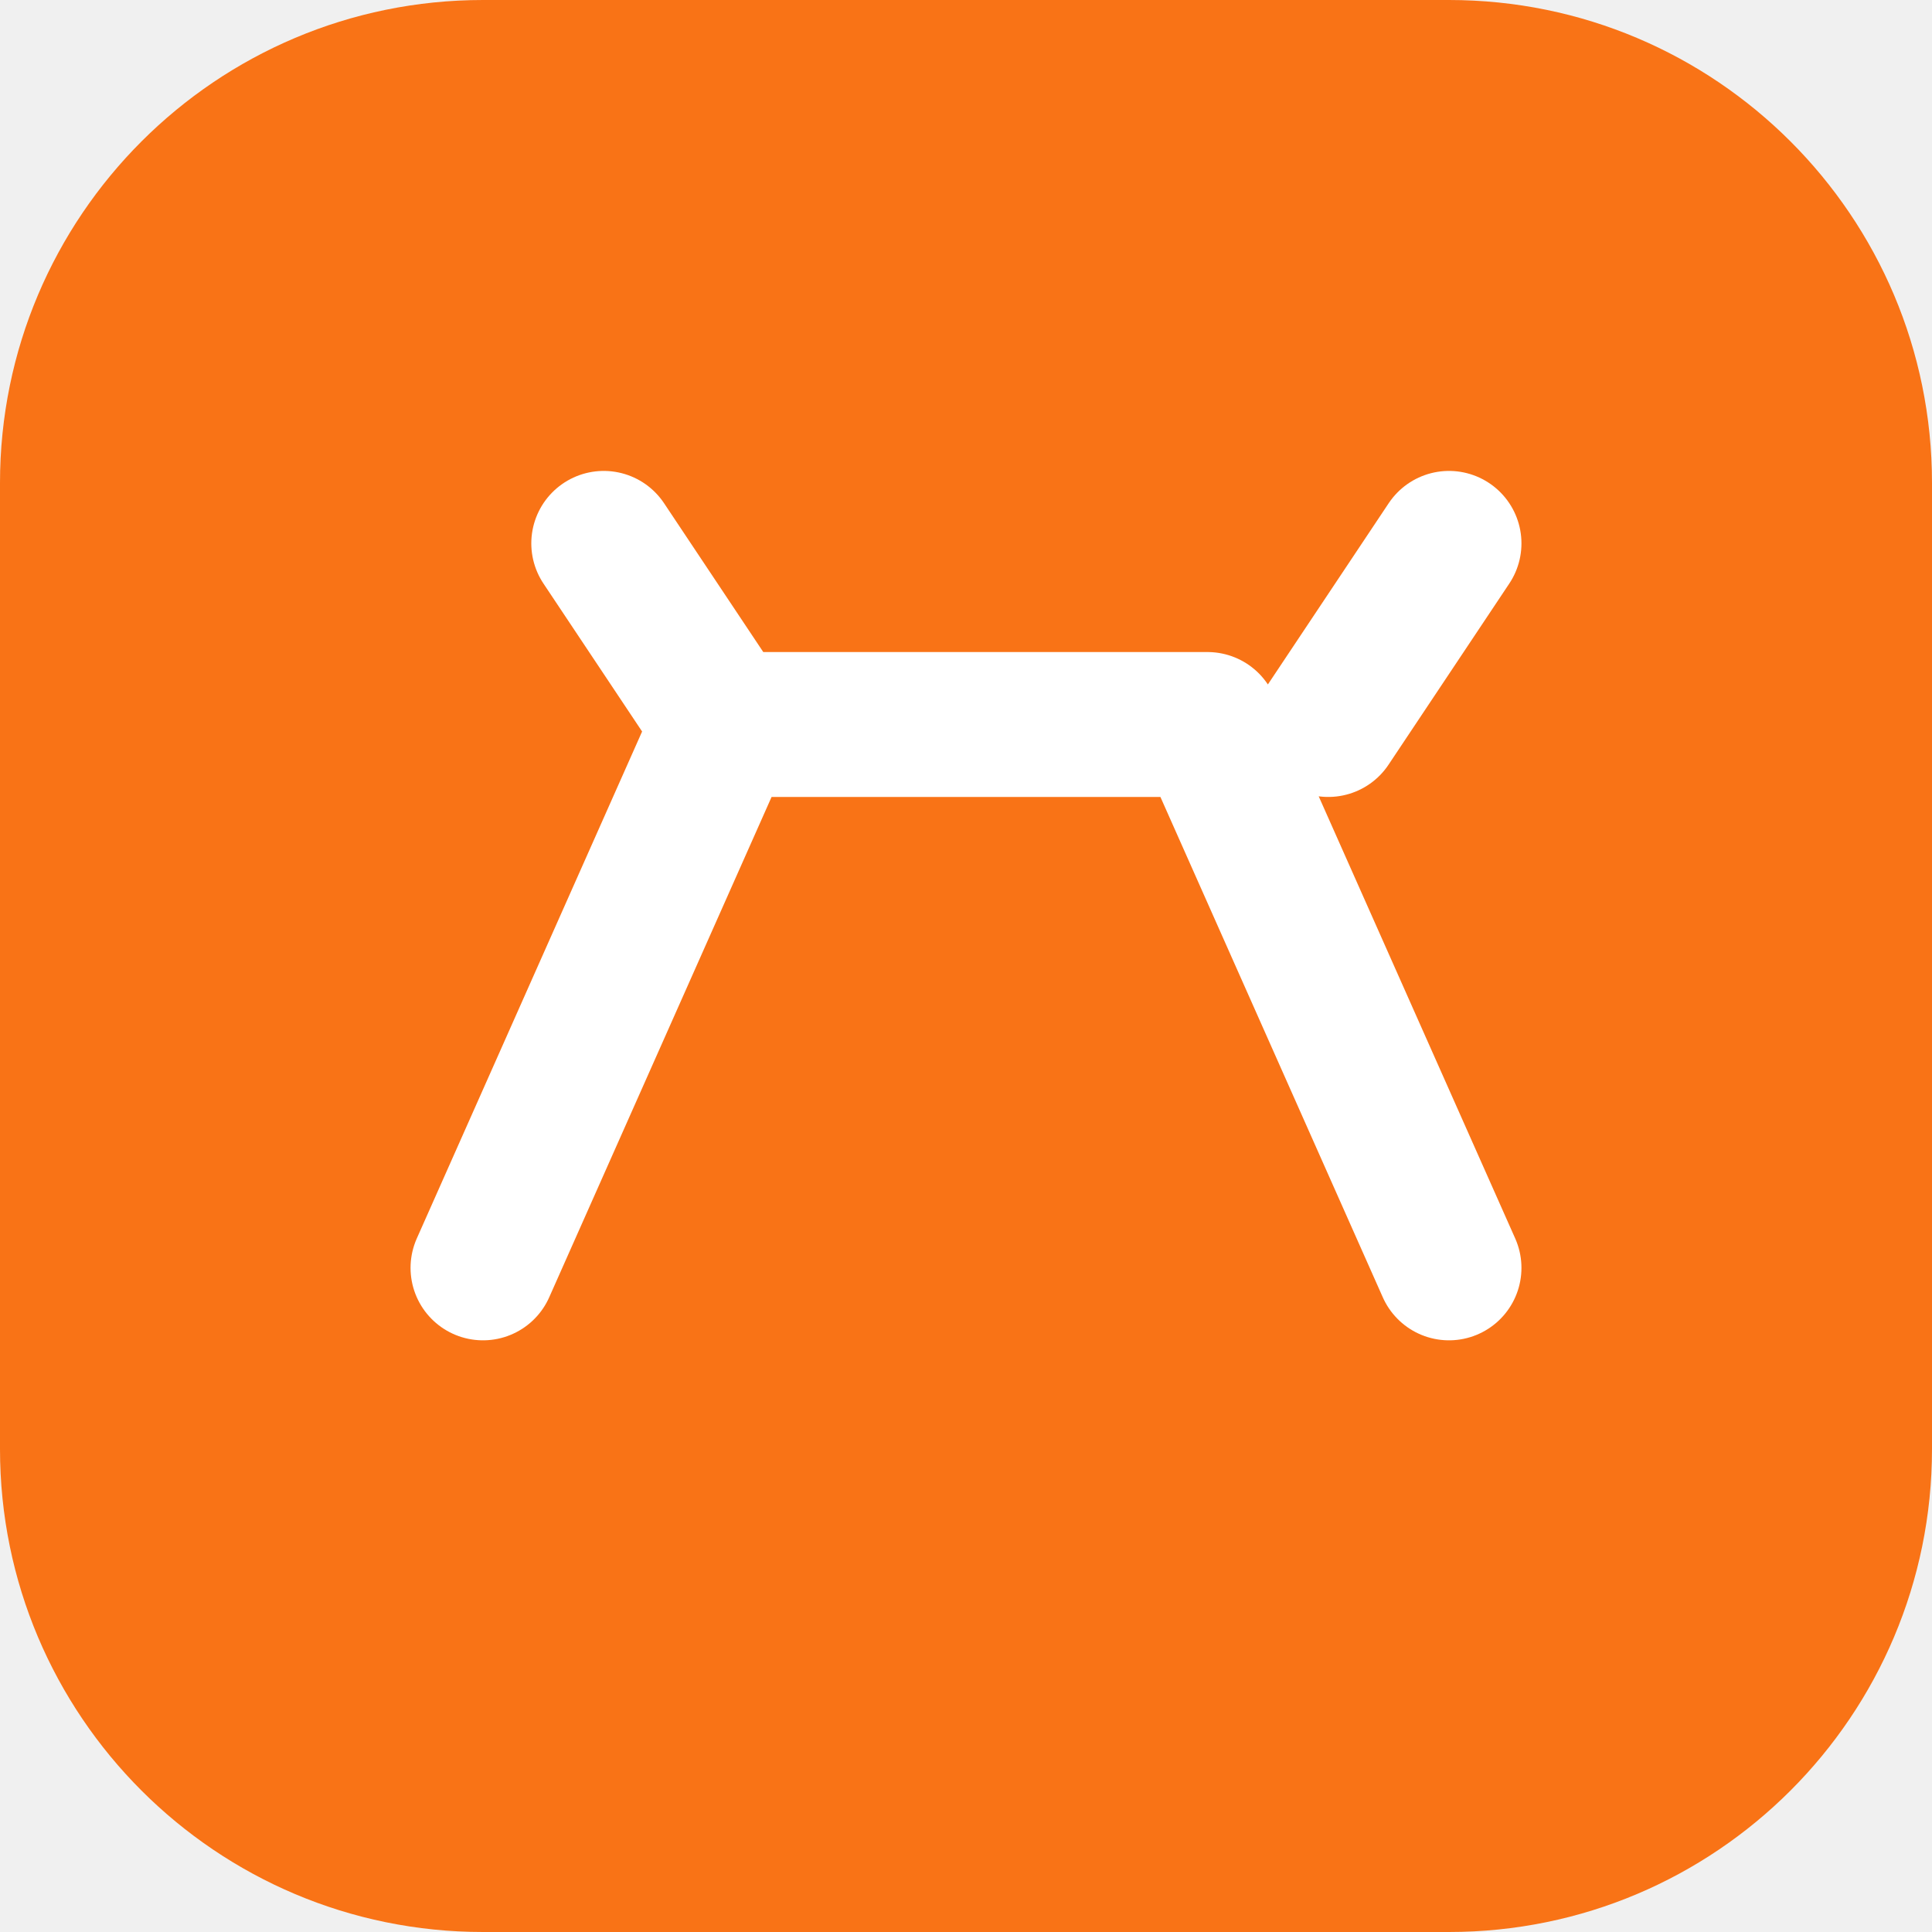
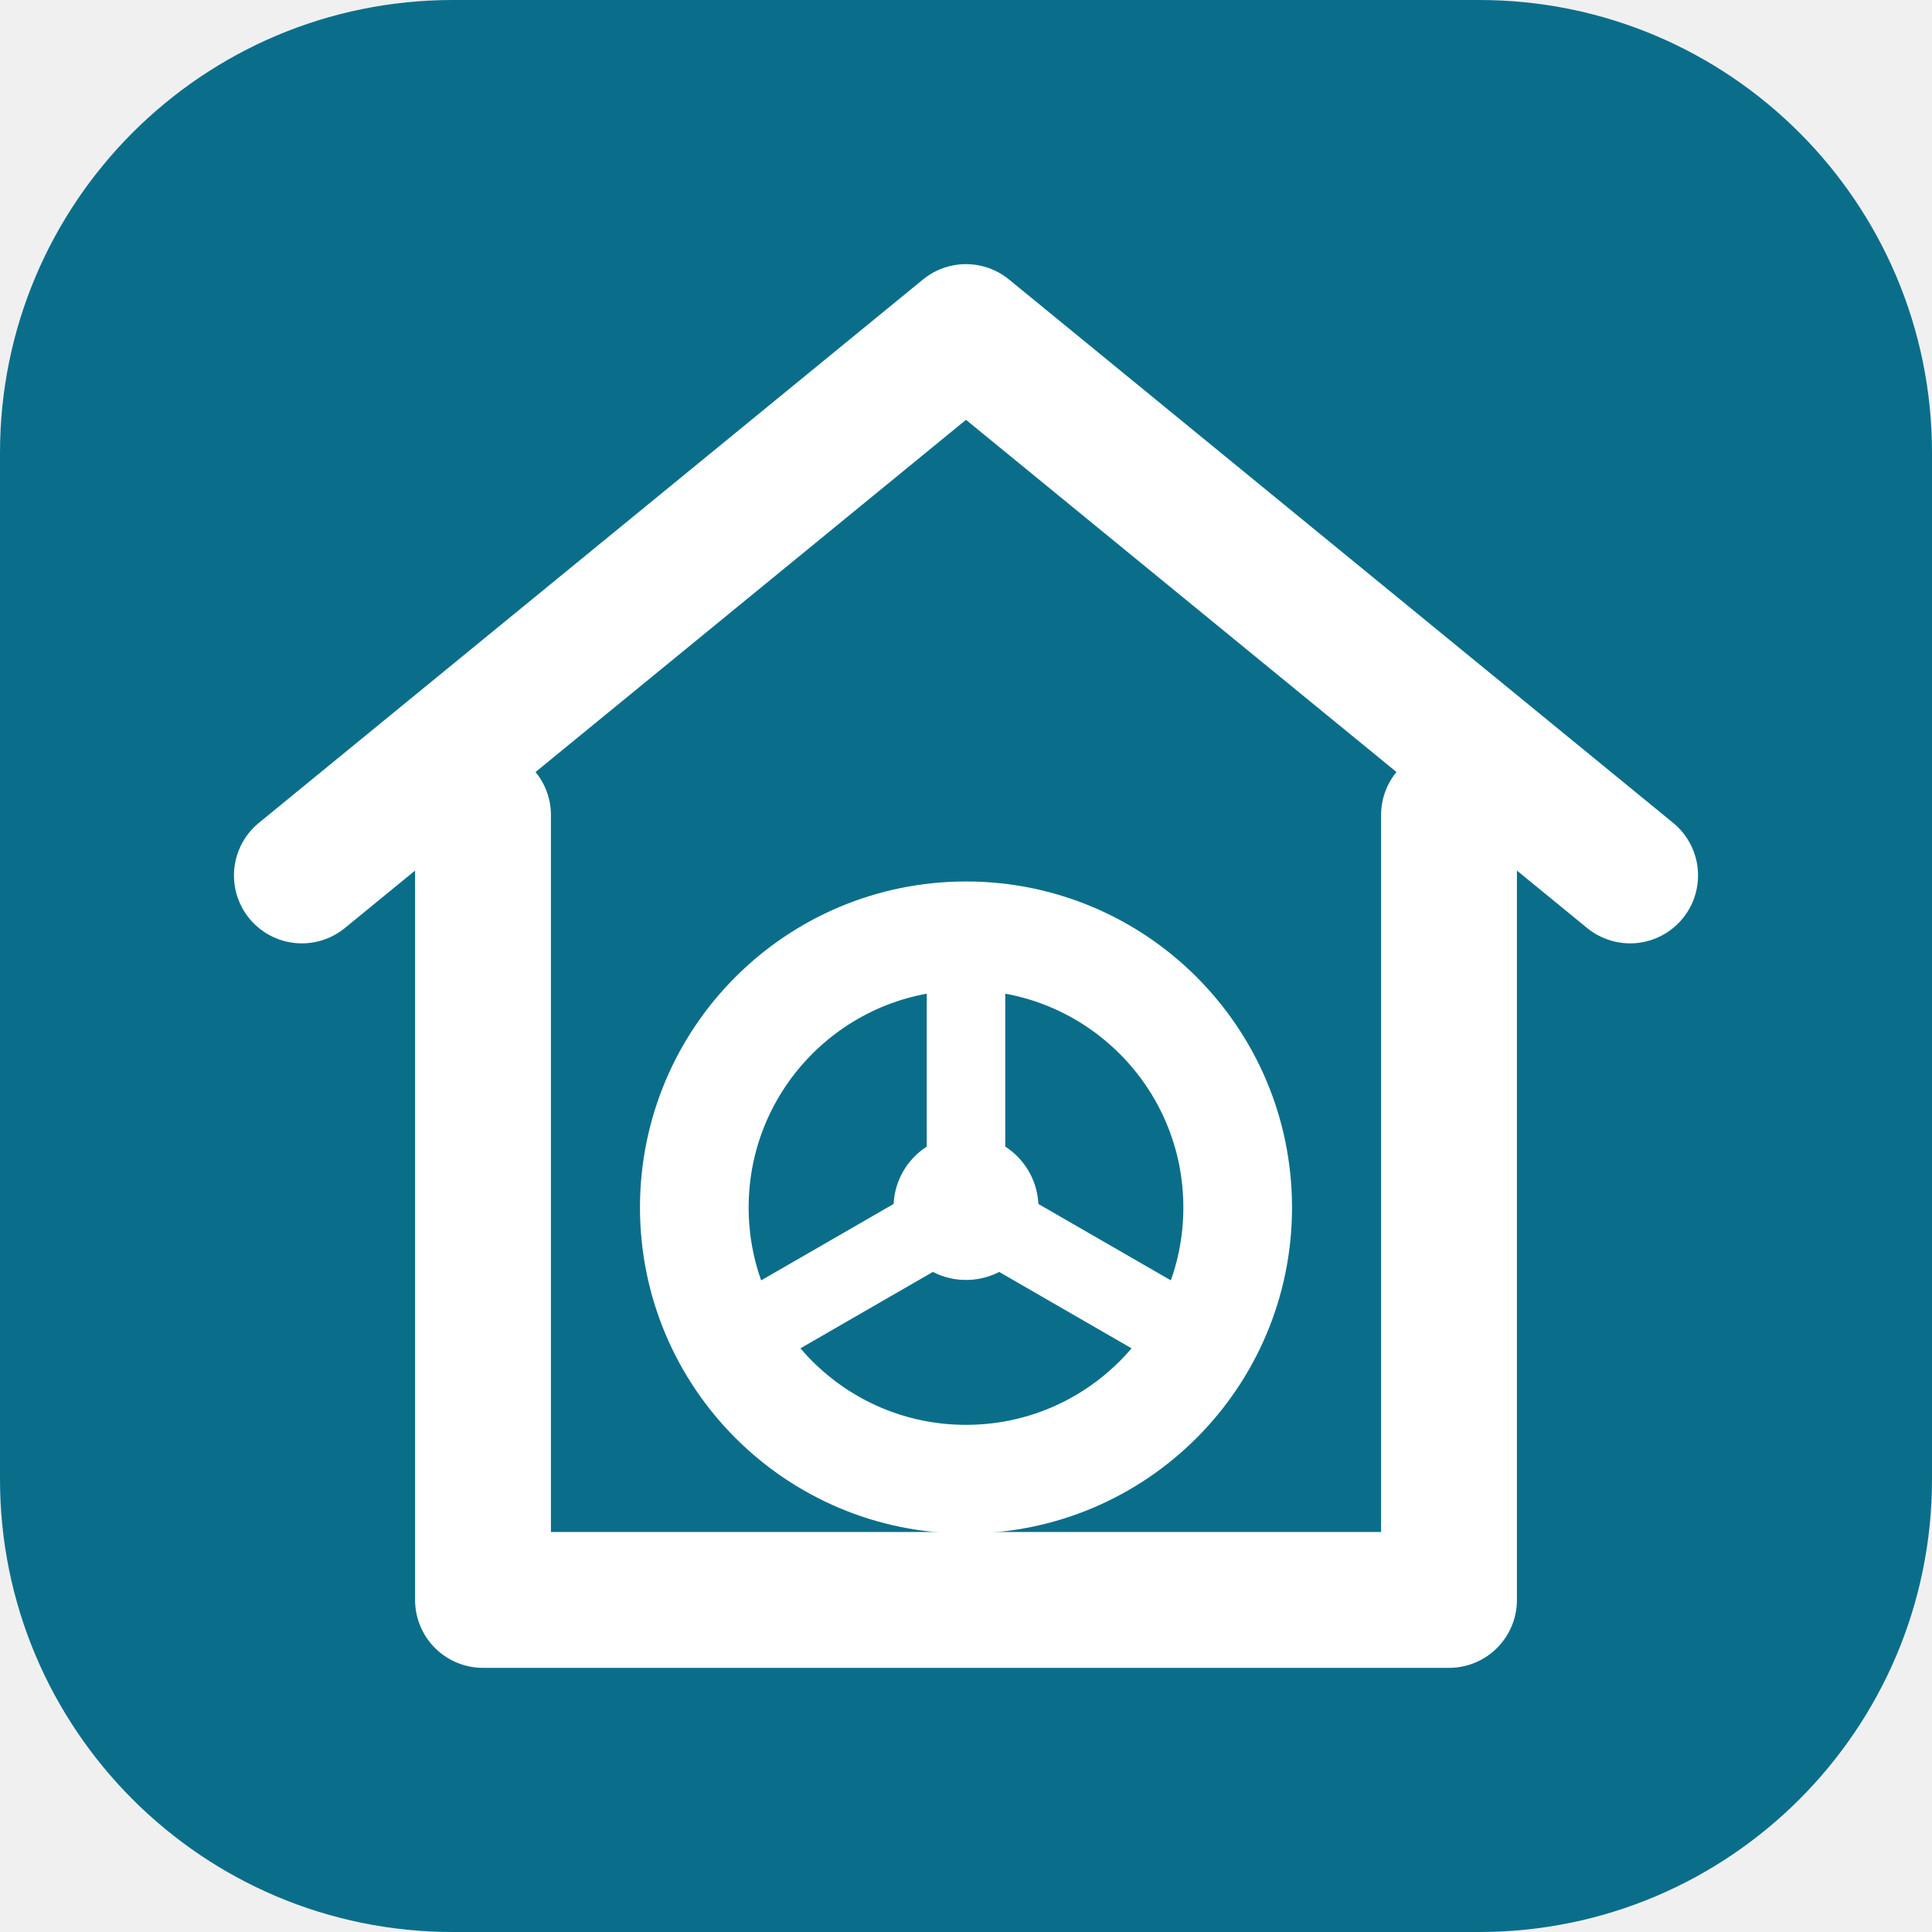
- <svg xmlns="http://www.w3.org/2000/svg" viewBox="0 0 32 32">
-   <rect width="32" height="32" rx="8" fill="#f97316" />
-   <path d="M8 21l4-9h8l4 9M12 12l-2-3m12 3l2-3" stroke="#fff" stroke-width="2.4" fill="none" stroke-linecap="round" stroke-linejoin="round" />
+ <svg xmlns="http://www.w3.org/2000/svg" viewBox="0 0 64 64">
+   <rect width="64" height="64" rx="15" fill="#0A6E8A" />
+   <path d="M10 29 32 11l22 18" fill="none" stroke="#fff" stroke-width="4.5" stroke-linecap="round" stroke-linejoin="round" />
+   <path d="M16 27v26h32V27" fill="none" stroke="#fff" stroke-width="4.5" stroke-linecap="round" stroke-linejoin="round" />
+   <circle cx="32" cy="40" r="9" fill="none" stroke="#fff" stroke-width="3.6" />
+   <path d="M32 40v-9M32 40l-7.8 4.5M32 40l7.8 4.5" stroke="#fff" stroke-width="2.6" stroke-linecap="round" />
+   <circle cx="32" cy="40" r="2.4" fill="#fff" />
</svg>
